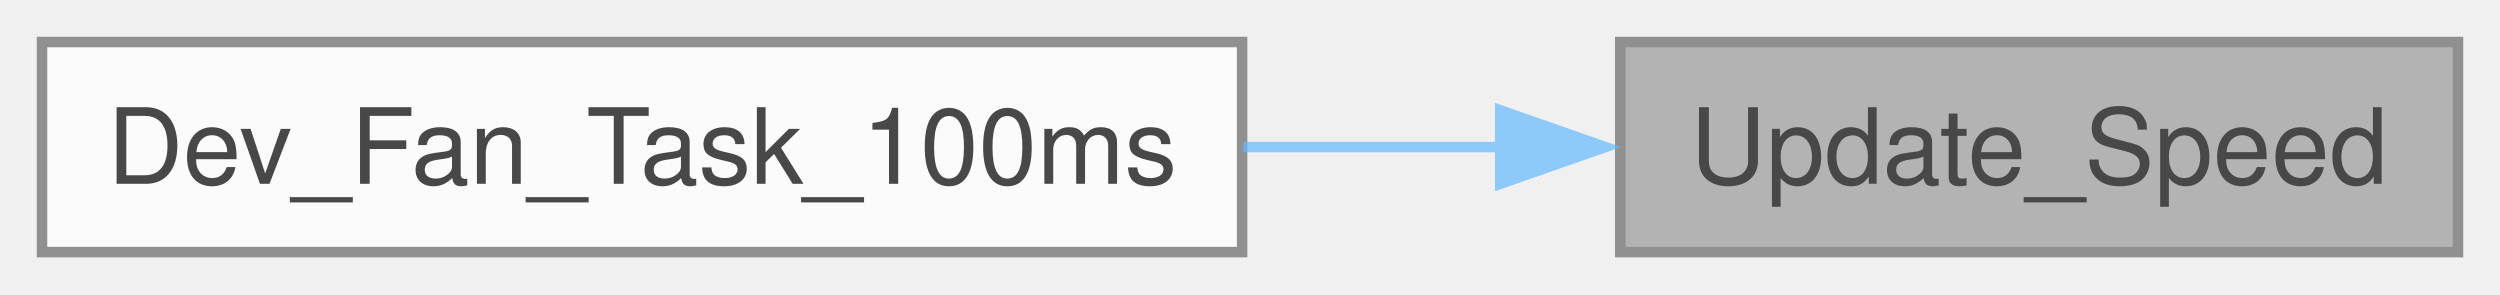
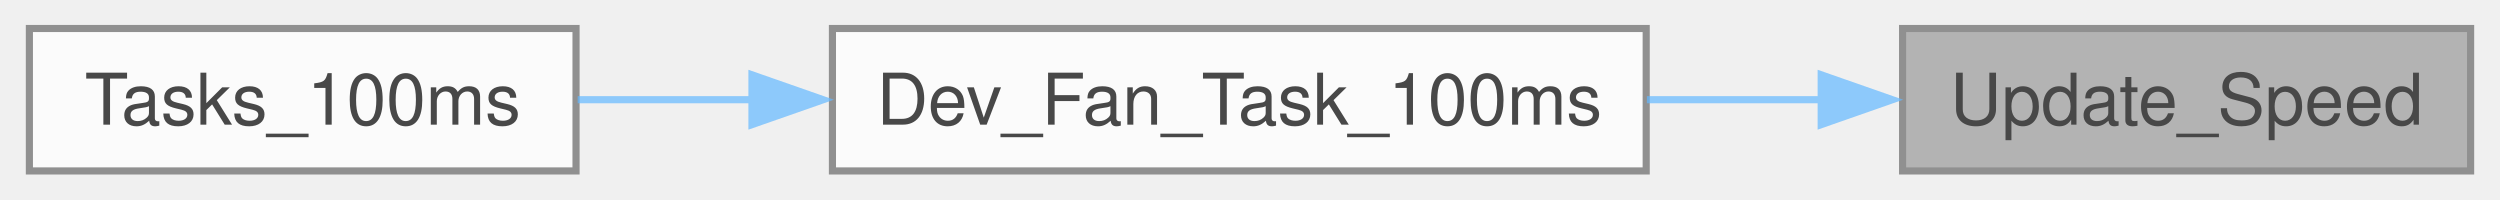
- <svg xmlns="http://www.w3.org/2000/svg" xmlns:xlink="http://www.w3.org/1999/xlink" width="238pt" height="28pt" viewBox="0.00 0.00 238.00 28.00">
+ <svg xmlns="http://www.w3.org/2000/svg" xmlns:xlink="http://www.w3.org/1999/xlink" width="351pt" height="28pt" viewBox="0.00 0.00 350.75 28.00">
  <svg id="main" version="1.1" xml:space="preserve">
    <style type="text/css">
.node, .edge {opacity: 0.7;}
.node.selected, .edge.selected {opacity: 1;}
.edge:hover path { stroke: red; }
.edge:hover polygon { stroke: red; fill: red; }
</style>
    <svg id="graph" class="graph">
      <g id="graph0" class="graph" transform="scale(1 1) rotate(0) translate(4 24)">
        <g id="Node000001" class="node">
          <g id="a_Node000001">
            <a xlink:title="Update the fan speed.">
-               <polygon fill="#999999" stroke="#666666" points="230,-20 150.25,-20 150.25,0 230,0 230,-20" />
-               <text text-anchor="middle" x="190.12" y="-6.5" font-family="Helvetica,sans-Serif" font-size="10.00">Update_Speed</text>
+               <polygon fill="#999999" stroke="#666666" points="342.75,-20 263,-20 263,0 342.75,0 342.75,-20" />
+               <text text-anchor="middle" x="302.88" y="-6.5" font-family="Helvetica,sans-Serif" font-size="10.00">Update_Speed</text>
            </a>
          </g>
        </g>
        <g id="Node000002" class="node">
          <g id="a_Node000002">
            <a xlink:href="a00501.html#ga1bd7dce99469a41bbb705d939ea512ad" target="_top" xlink:title="this function needs to be called every 100ms it contains the code to update the status of the fan">
-               <polygon fill="white" stroke="#666666" points="114.25,-20 0,-20 0,0 114.25,0 114.25,-20" />
-               <text text-anchor="middle" x="57.13" y="-6.5" font-family="Helvetica,sans-Serif" font-size="10.00">Dev_Fan_Task_100ms</text>
+               <polygon fill="white" stroke="#666666" points="227,-20 112.75,-20 112.75,0 227,0 227,-20" />
+               <text text-anchor="middle" x="169.88" y="-6.5" font-family="Helvetica,sans-Serif" font-size="10.00">Dev_Fan_Task_100ms</text>
            </a>
          </g>
        </g>
        <g id="edge1_Node000001_Node000002" class="edge">
          <g id="a_edge1_Node000001_Node000002">
            <a xlink:title=" ">
-               <path fill="none" stroke="#63b8ff" d="M139.06,-10C130.98,-10 122.57,-10 114.35,-10" />
-               <polygon fill="#63b8ff" stroke="#63b8ff" points="138.82,-13.5 148.82,-10 138.82,-6.5 138.82,-13.5" />
+               <path fill="none" stroke="#63b8ff" d="M251.81,-10C243.73,-10 235.32,-10 227.1,-10" />
+               <polygon fill="#63b8ff" stroke="#63b8ff" points="251.57,-13.5 261.57,-10 251.57,-6.5 251.57,-13.5" />
+             </a>
+           </g>
+         </g>
+         <g id="Node000003" class="node">
+           <g id="a_Node000003">
+             <a xlink:href="a00507.html#ga6d5c487ee3f418e6d0432867d11adaed" target="_top" xlink:title="Tasks_100ms gets called every 100 ms, put your things in it that need to be called regularly.">
+               <polygon fill="white" stroke="#666666" points="76.75,-20 0,-20 0,0 76.75,0 76.75,-20" />
+               <text text-anchor="middle" x="38.38" y="-6.5" font-family="Helvetica,sans-Serif" font-size="10.00">Tasks_100ms</text>
+             </a>
+           </g>
+         </g>
+         <g id="edge2_Node000002_Node000003" class="edge">
+           <g id="a_edge2_Node000002_Node000003">
+             <a xlink:title=" ">
+               <path fill="none" stroke="#63b8ff" d="M101.71,-10C93.22,-10 84.78,-10 76.98,-10" />
+               <polygon fill="#63b8ff" stroke="#63b8ff" points="101.45,-13.5 111.45,-10 101.45,-6.5 101.45,-13.5" />
            </a>
          </g>
        </g>
      </g>
    </svg>
  </svg>
  <style type="text/css">

[data-mouse-over-selected='false'] { opacity: 0.7; }
[data-mouse-over-selected='true']  { opacity: 1.0; }

</style>
</svg>
